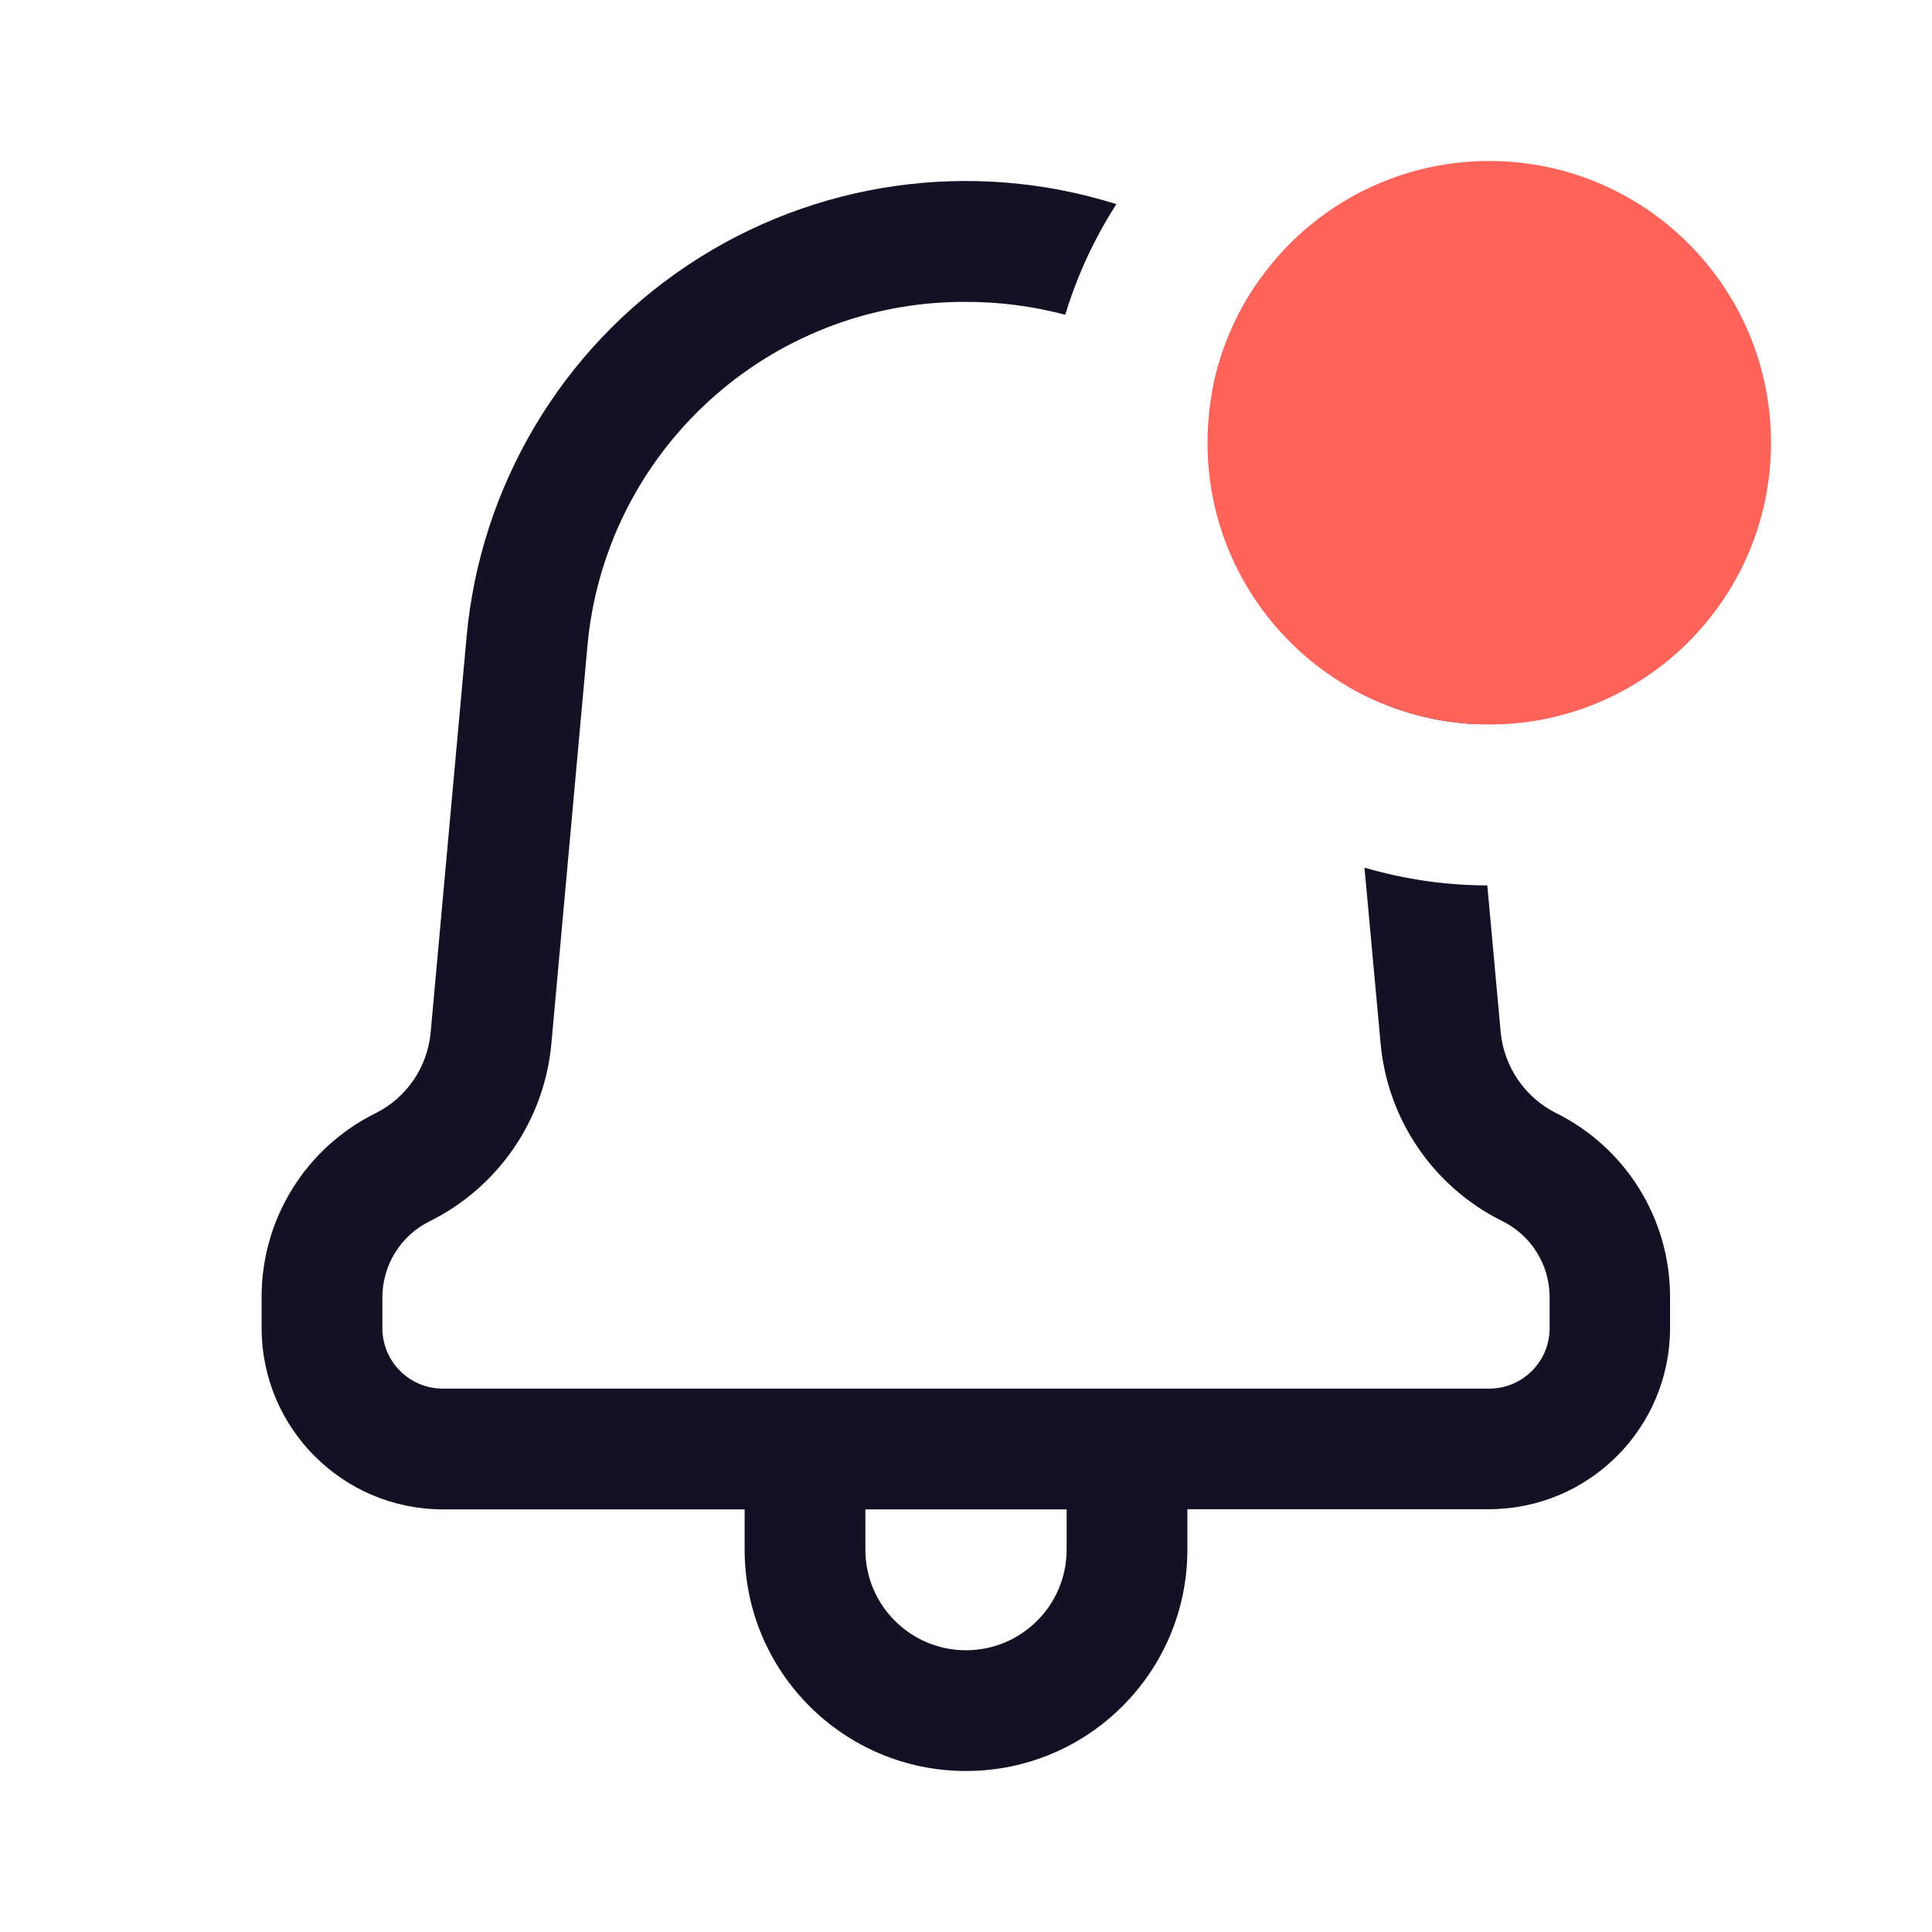
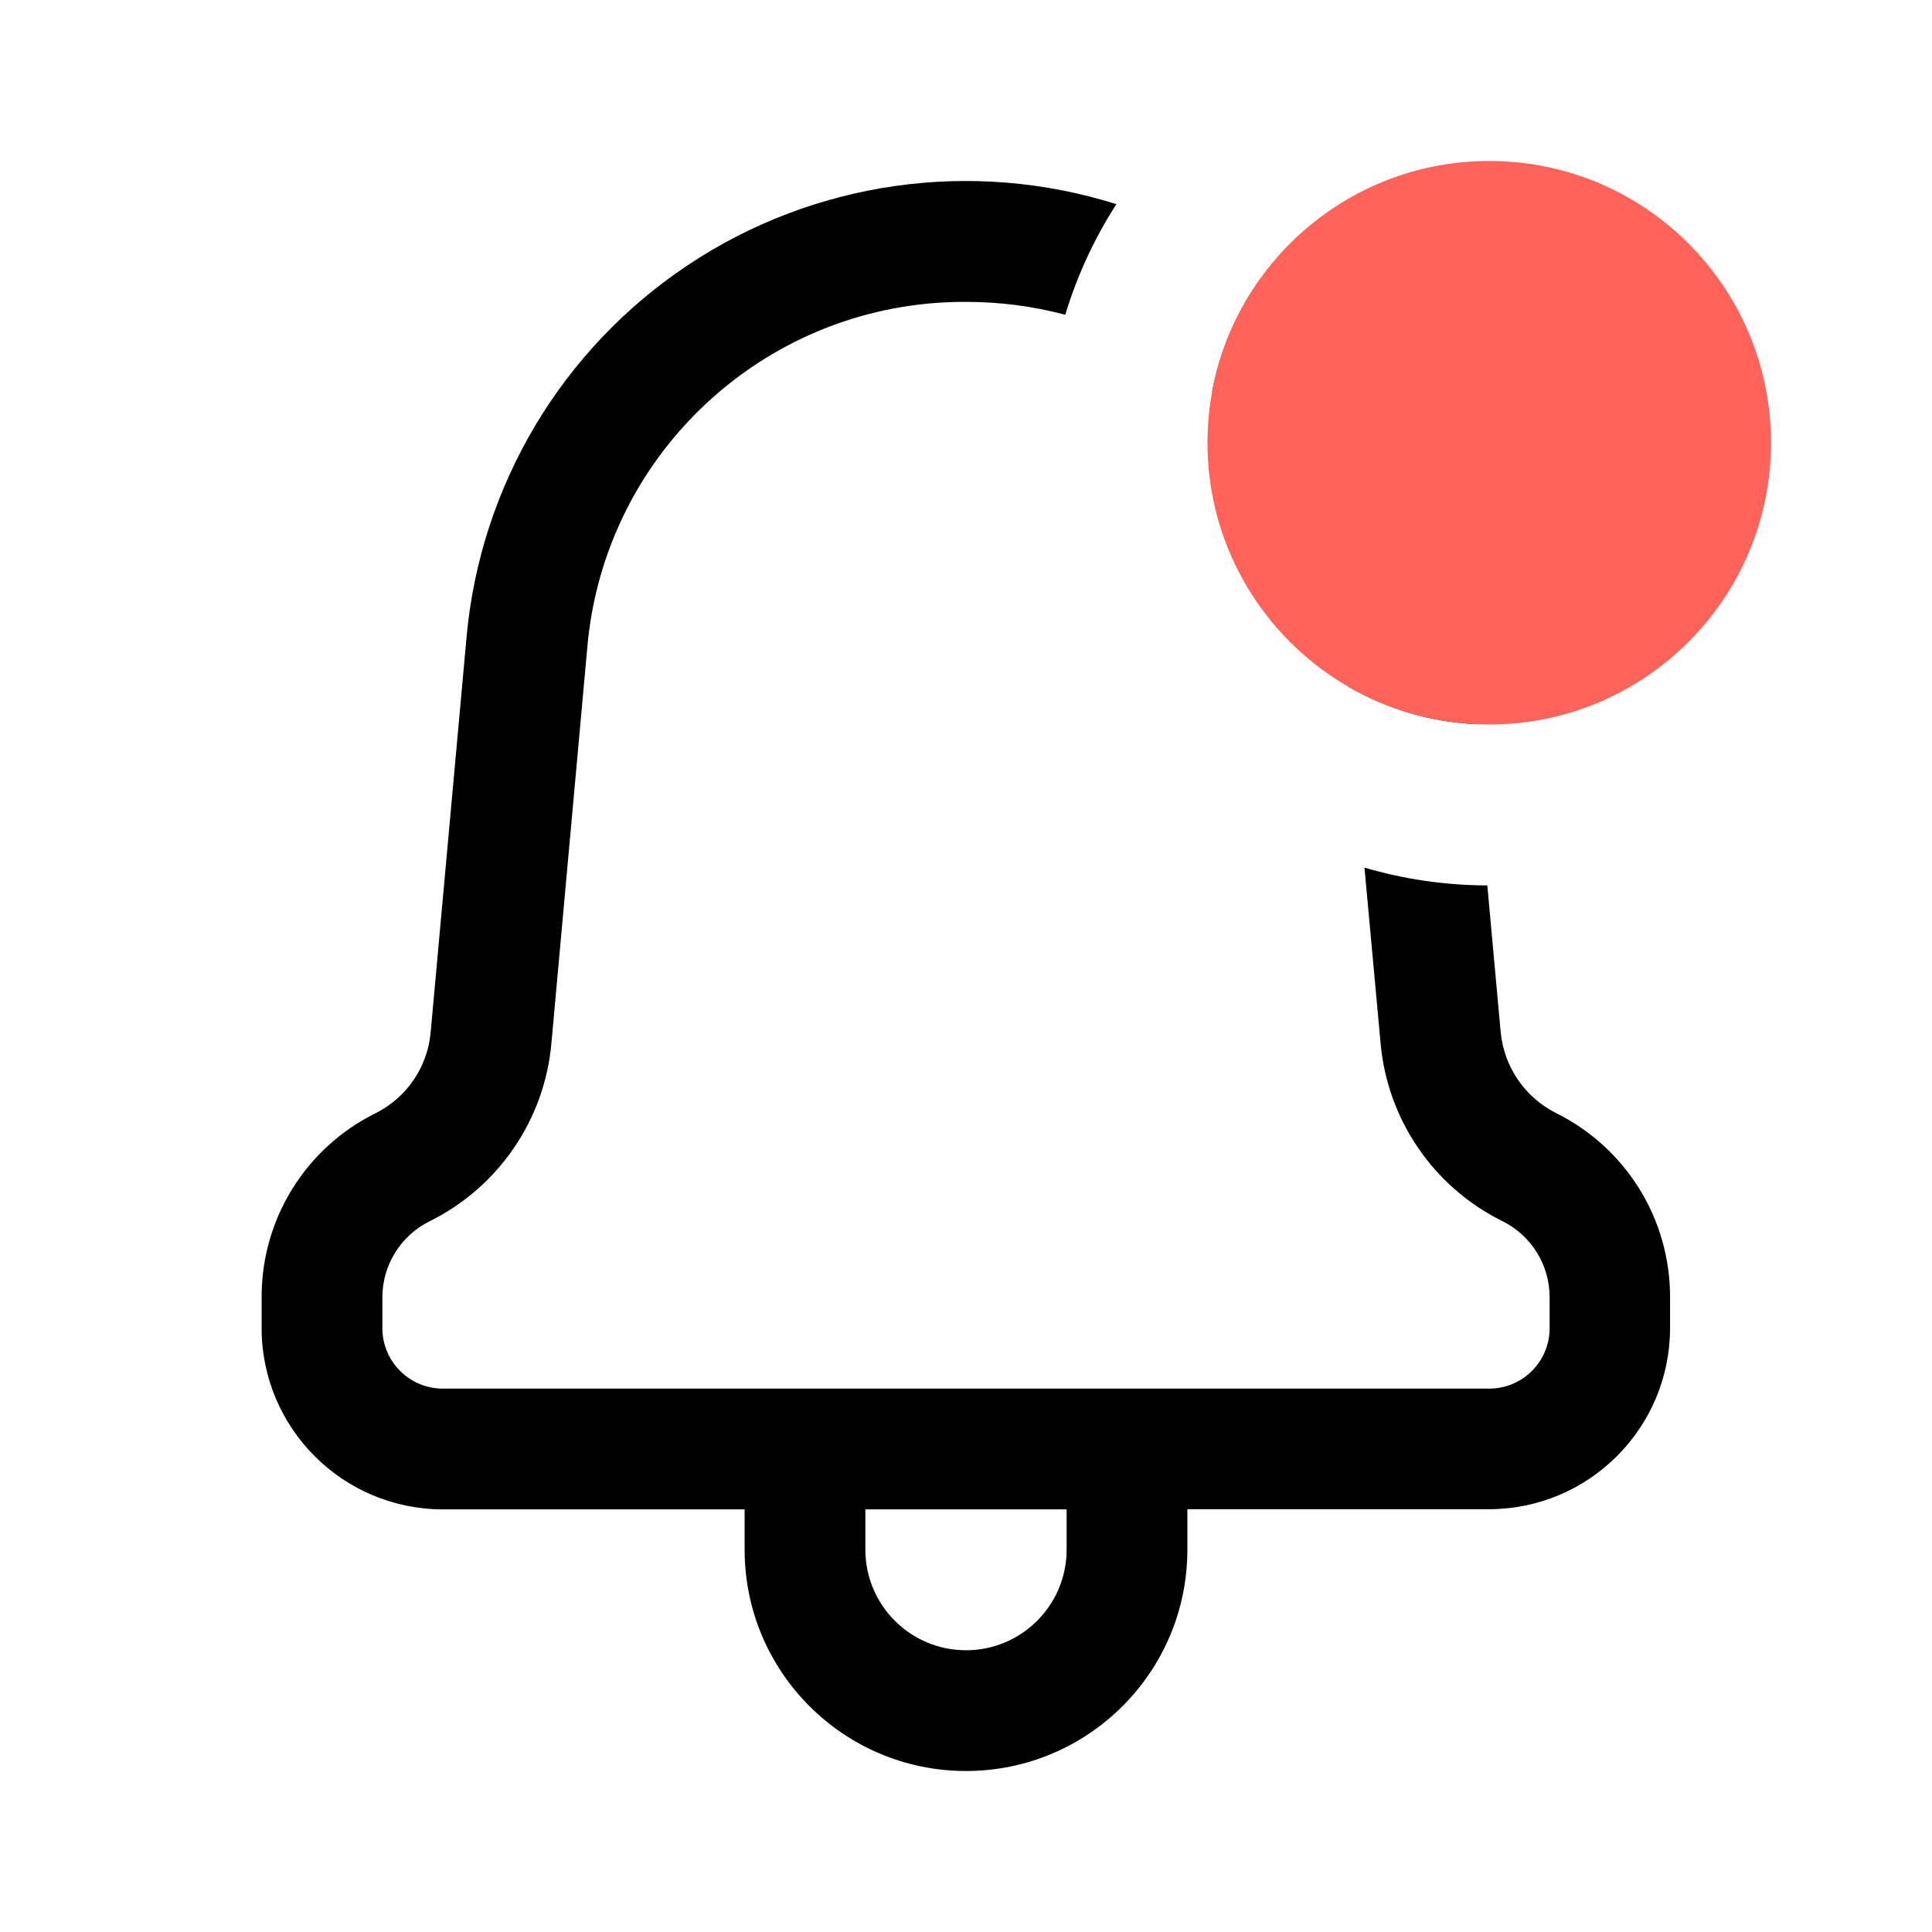
<svg xmlns="http://www.w3.org/2000/svg" width="24px" height="24px" viewBox="0 0 24 24" id="_24x24_On_Light_Notification-Alert" data-name="24x24/On Light/Notification-Alert">
  <rect id="view-box" width="24" height="24" fill="none" />
-   <path id="Shape" d="M6,17v-.5H2.25A2.253,2.253,0,0,1,0,14.25v-.382a2.542,2.542,0,0,1,1.415-2.289A1.247,1.247,0,0,0,2.1,10.572l.446-4.91A6.227,6.227,0,0,1,10.618.286a5.477,5.477,0,0,0-.635,1.374A4.794,4.794,0,0,0,8.75,1.5,4.7,4.7,0,0,0,4.045,5.8L3.6,10.708A2.739,2.739,0,0,1,2.089,12.92a1.055,1.055,0,0,0-.589.949v.382A.751.751,0,0,0,2.25,15h13A.751.751,0,0,0,16,14.25v-.382a1.053,1.053,0,0,0-.586-.948A2.739,2.739,0,0,1,13.9,10.708l-.2-2.18a5.473,5.473,0,0,0,1.526.221l.166,1.822a1.26,1.26,0,0,0,.686,1.005,2.547,2.547,0,0,1,1.418,2.29v.382a2.252,2.252,0,0,1-2.25,2.25H11.5V17A2.75,2.75,0,0,1,6,17Zm1.5,0A1.25,1.25,0,0,0,10,17v-.5H7.5ZM15.047,6.744A3.486,3.486,0,0,1,13.5,6.28L13.456,5.8a4.7,4.7,0,0,0-1.648-3.185,3.5,3.5,0,0,1,.61-1.417A6.221,6.221,0,0,1,14.95,5.662l.1,1.081v0Z" transform="translate(3.25 2.25)" fill="#141124" />
+   <path id="Shape" d="M6,17v-.5H2.25A2.253,2.253,0,0,1,0,14.25v-.382a2.542,2.542,0,0,1,1.415-2.289A1.247,1.247,0,0,0,2.1,10.572l.446-4.91A6.227,6.227,0,0,1,10.618.286a5.477,5.477,0,0,0-.635,1.374A4.794,4.794,0,0,0,8.75,1.5,4.7,4.7,0,0,0,4.045,5.8L3.6,10.708A2.739,2.739,0,0,1,2.089,12.92a1.055,1.055,0,0,0-.589.949v.382A.751.751,0,0,0,2.25,15h13A.751.751,0,0,0,16,14.25v-.382a1.053,1.053,0,0,0-.586-.948A2.739,2.739,0,0,1,13.9,10.708l-.2-2.18a5.473,5.473,0,0,0,1.526.221l.166,1.822a1.26,1.26,0,0,0,.686,1.005,2.547,2.547,0,0,1,1.418,2.29v.382a2.252,2.252,0,0,1-2.25,2.25H11.5V17A2.75,2.75,0,0,1,6,17Zm1.5,0A1.25,1.25,0,0,0,10,17v-.5H7.5ZM15.047,6.744A3.486,3.486,0,0,1,13.5,6.28L13.456,5.8a4.7,4.7,0,0,0-1.648-3.185,3.5,3.5,0,0,1,.61-1.417A6.221,6.221,0,0,1,14.95,5.662l.1,1.081v0Z" transform="translate(3.25 2.25)" fill="#000" />
  <path id="Shape-2" data-name="Shape" d="M3.5,7A3.5,3.5,0,1,1,7,3.5,3.5,3.5,0,0,1,3.5,7Z" transform="translate(15 2)" fill="#ff6359" />
</svg>
